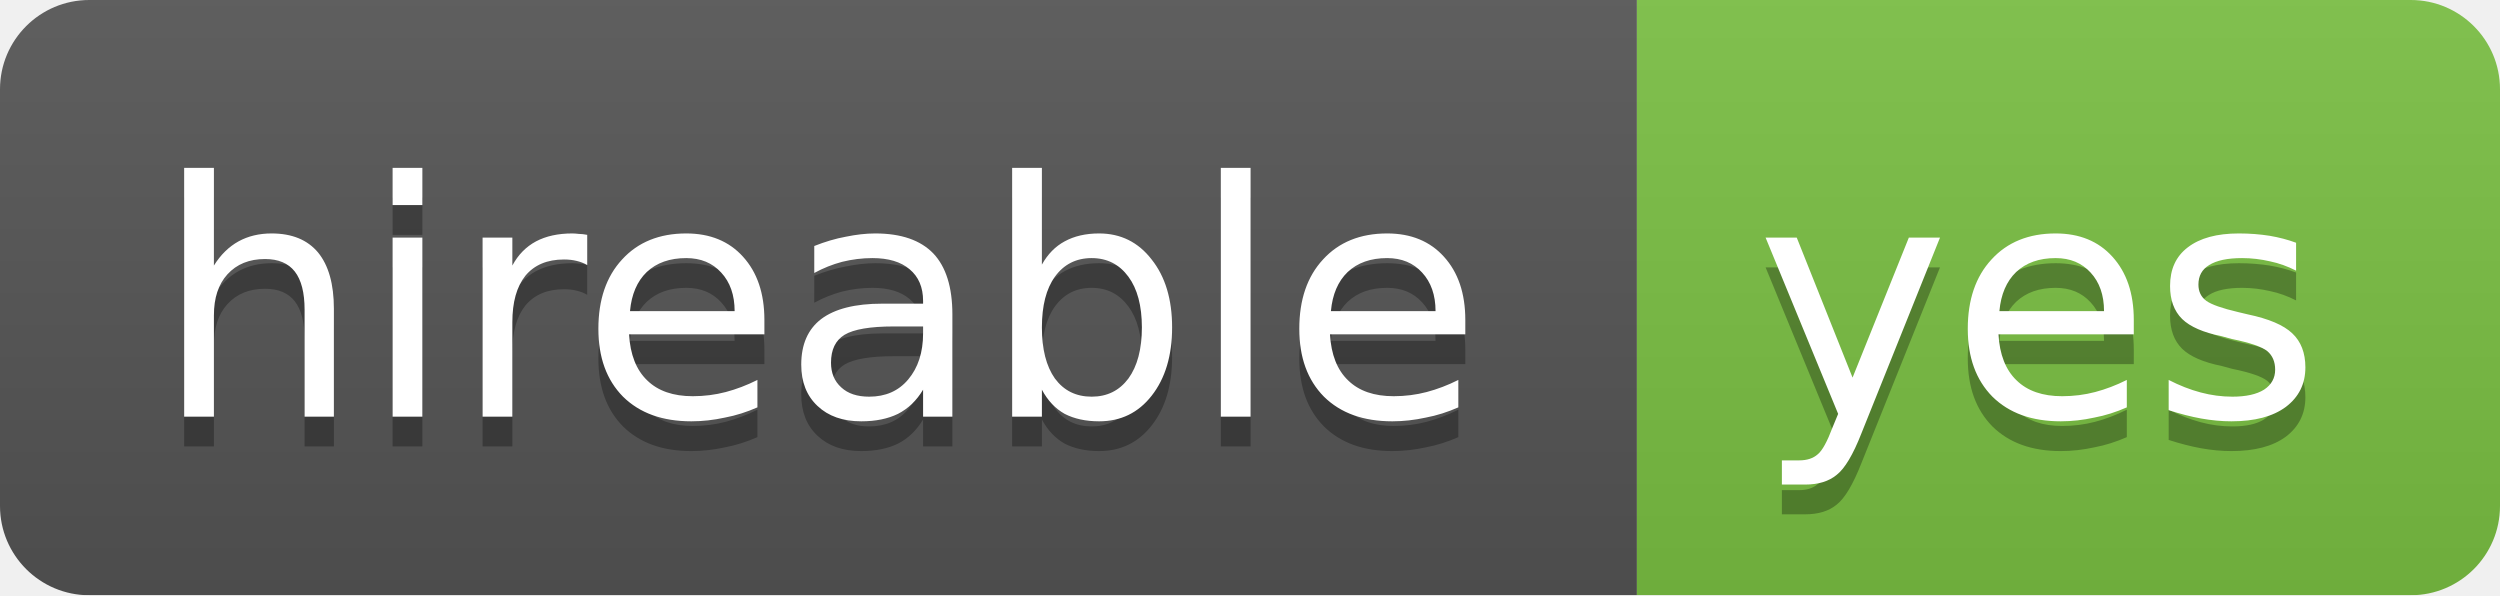
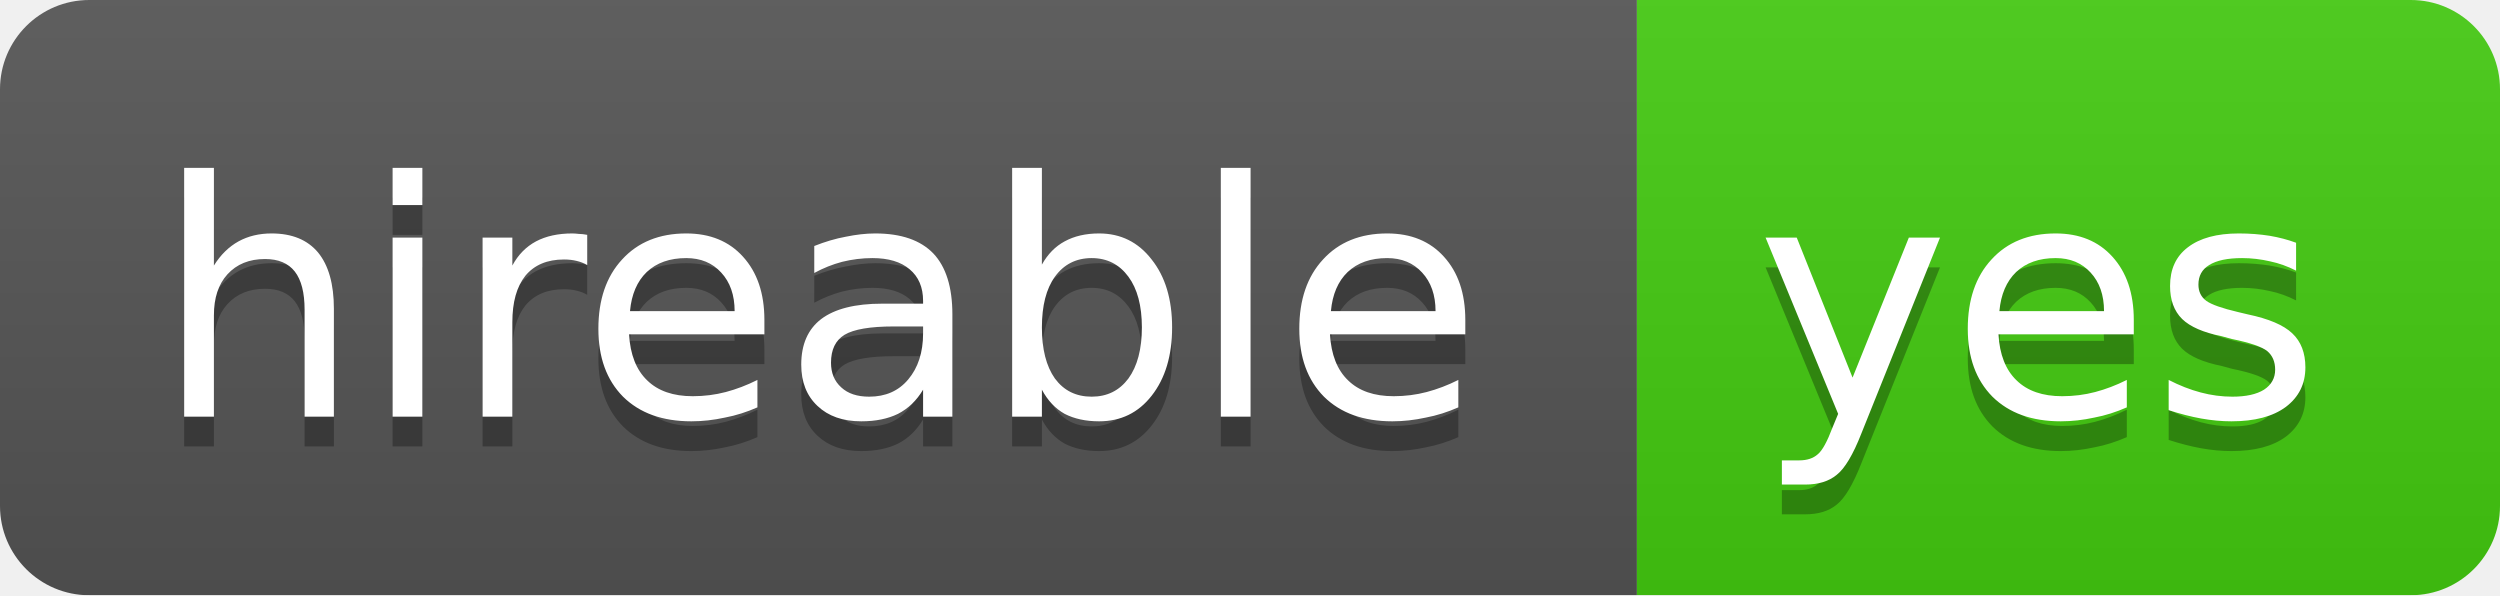
<svg xmlns="http://www.w3.org/2000/svg" width="84" height="20">
  <linearGradient id="b" x2="0" y2="100%">
    <stop offset="0" stop-color="#bbb" stop-opacity=".1" />
    <stop offset="1" stop-opacity=".1" />
  </linearGradient>
  <mask id="a">
    <rect width="84" height="20" rx="3" fill="#fff" />
  </mask>
  <g mask="url(#a)">
    <path fill="#555" d="M0 0h55v20H0z" />
-     <path fill="#7ac143" d="M55 0h29v20H55z" />
+     <path fill="#4c1" d="M55 0h29v20H55z" />
    <path fill="url(#b)" d="M0 0h84v20H0z" />
  </g>
  <g fill="#fff" text-anchor="middle" font-family="DejaVu Sans,Verdana,Geneva,sans-serif" font-size="11">
    <text x="27.5" y="15" fill="#010101" fill-opacity=".3">hireable</text>
    <text x="27.5" y="14">hireable</text>
    <text x="68.5" y="15" fill="#010101" fill-opacity=".3">yes</text>
    <text x="68.5" y="14">yes</text>
  </g>
</svg>
